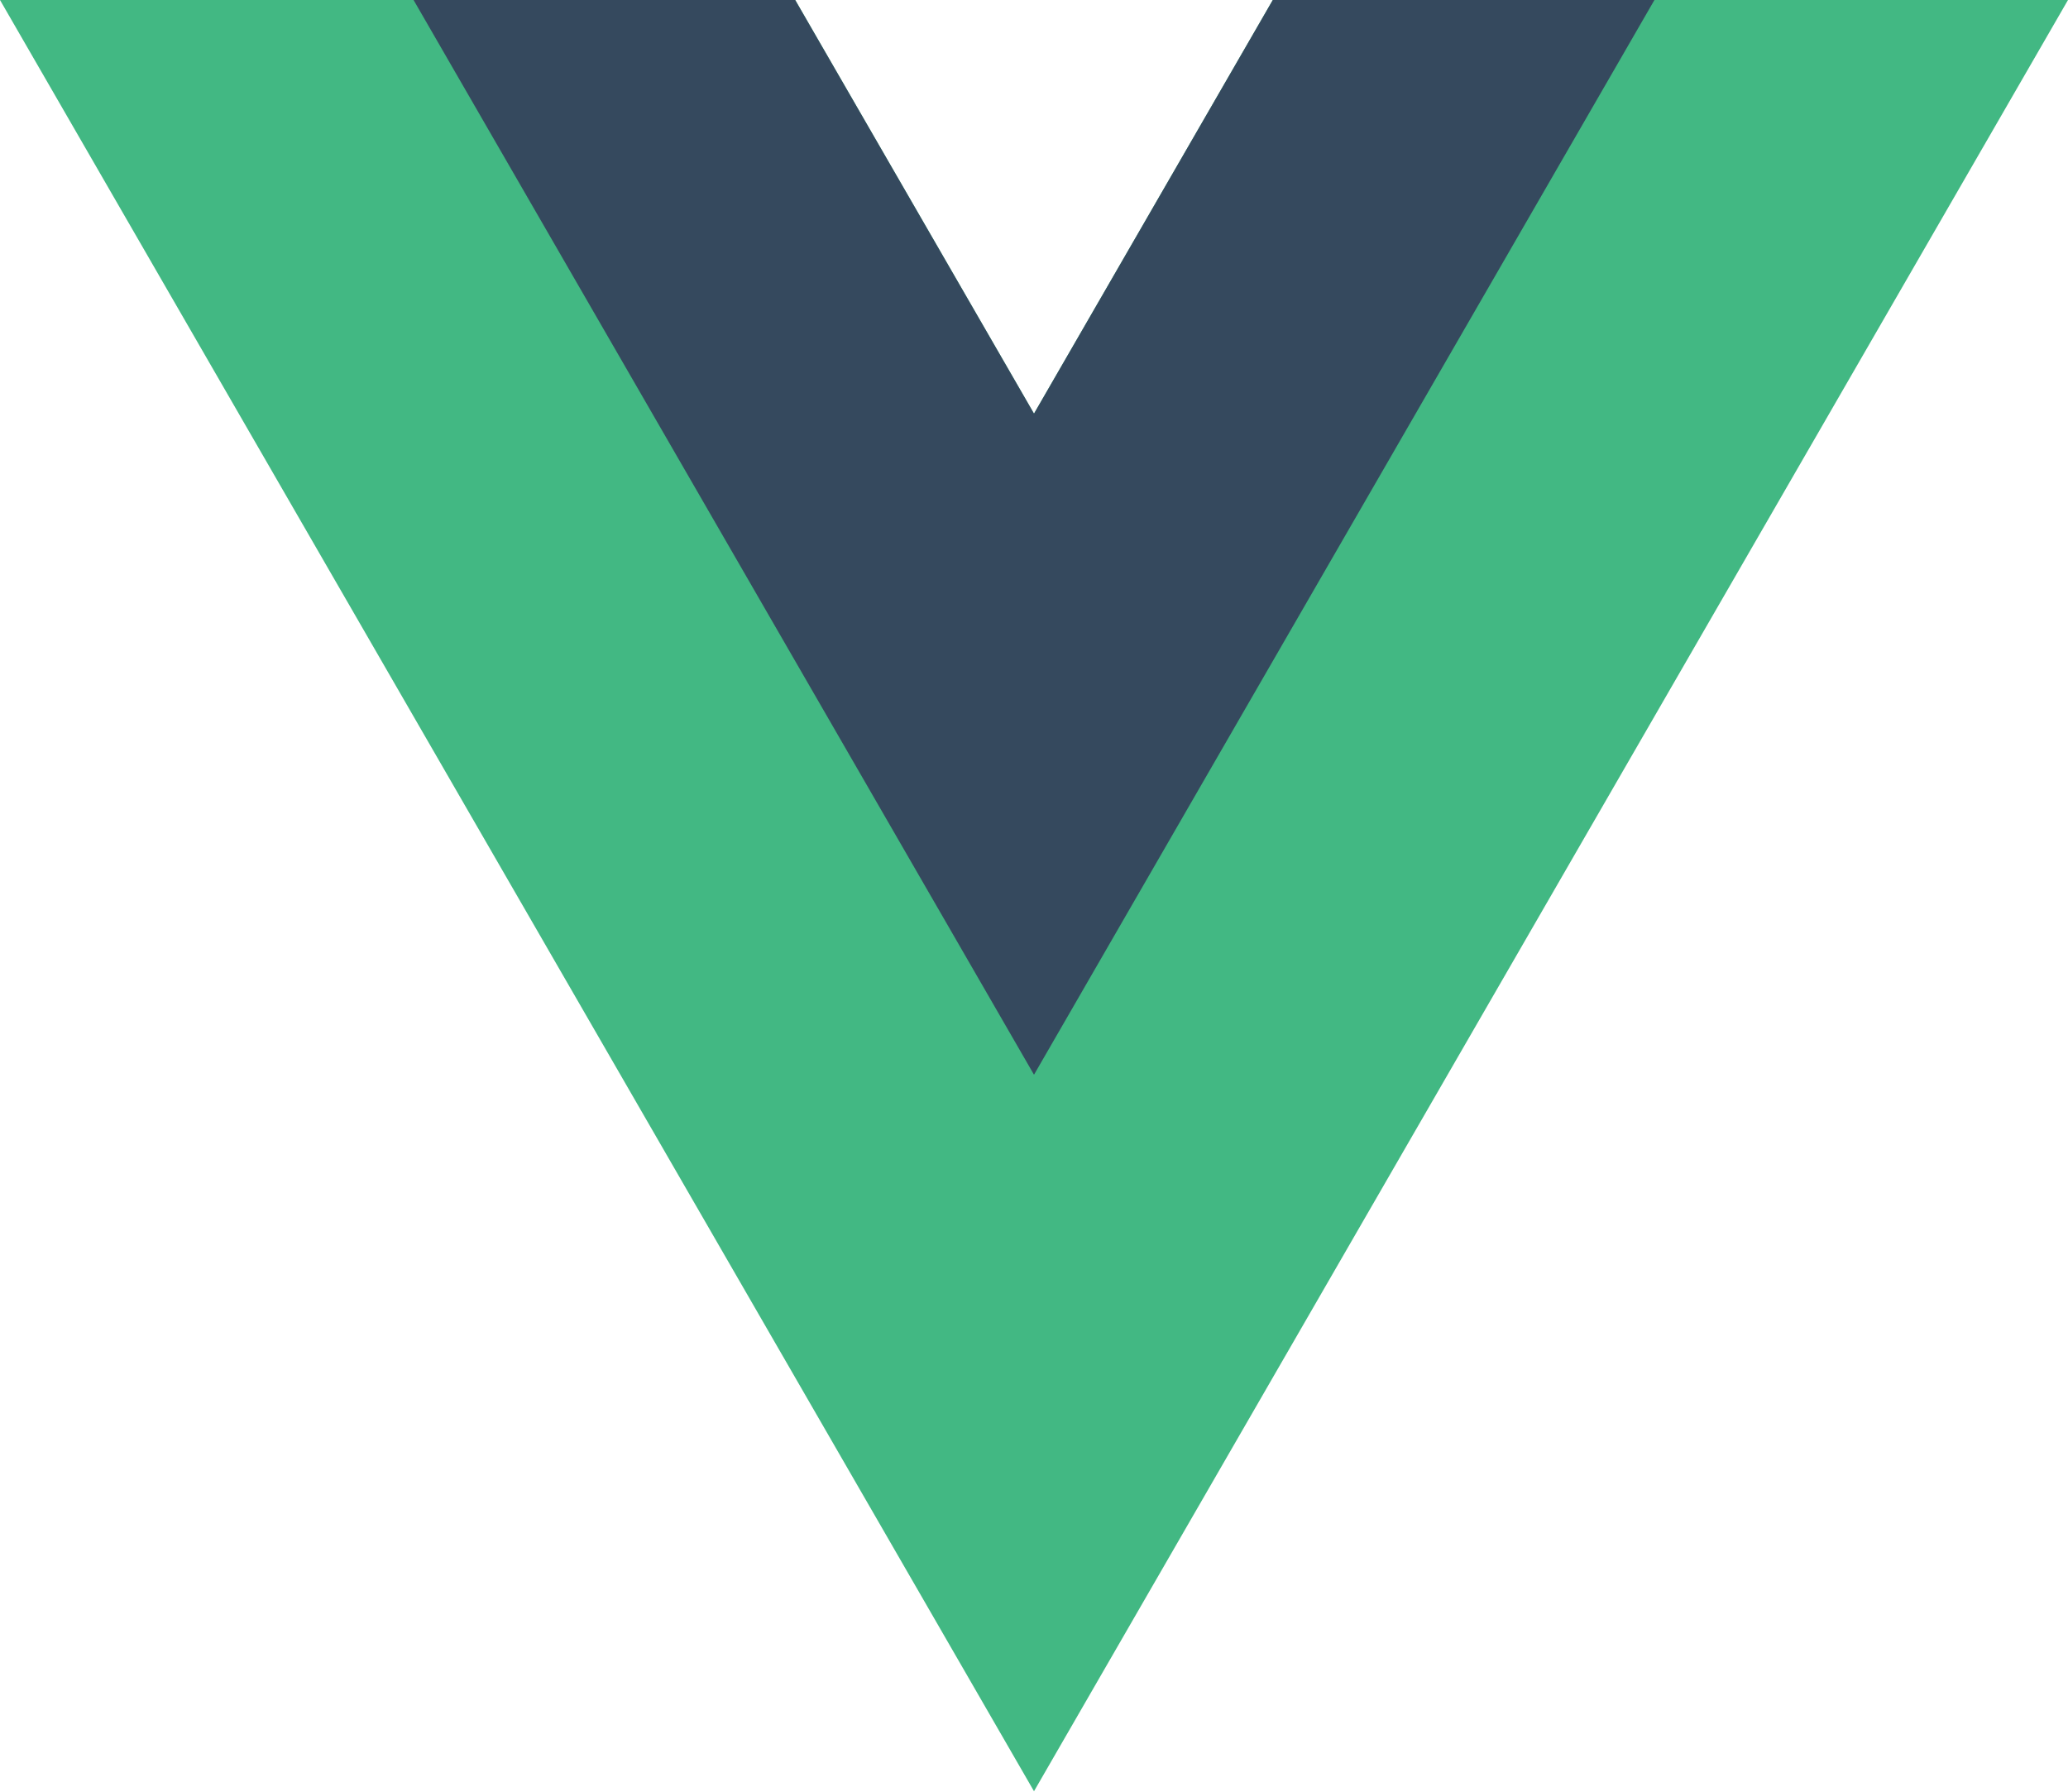
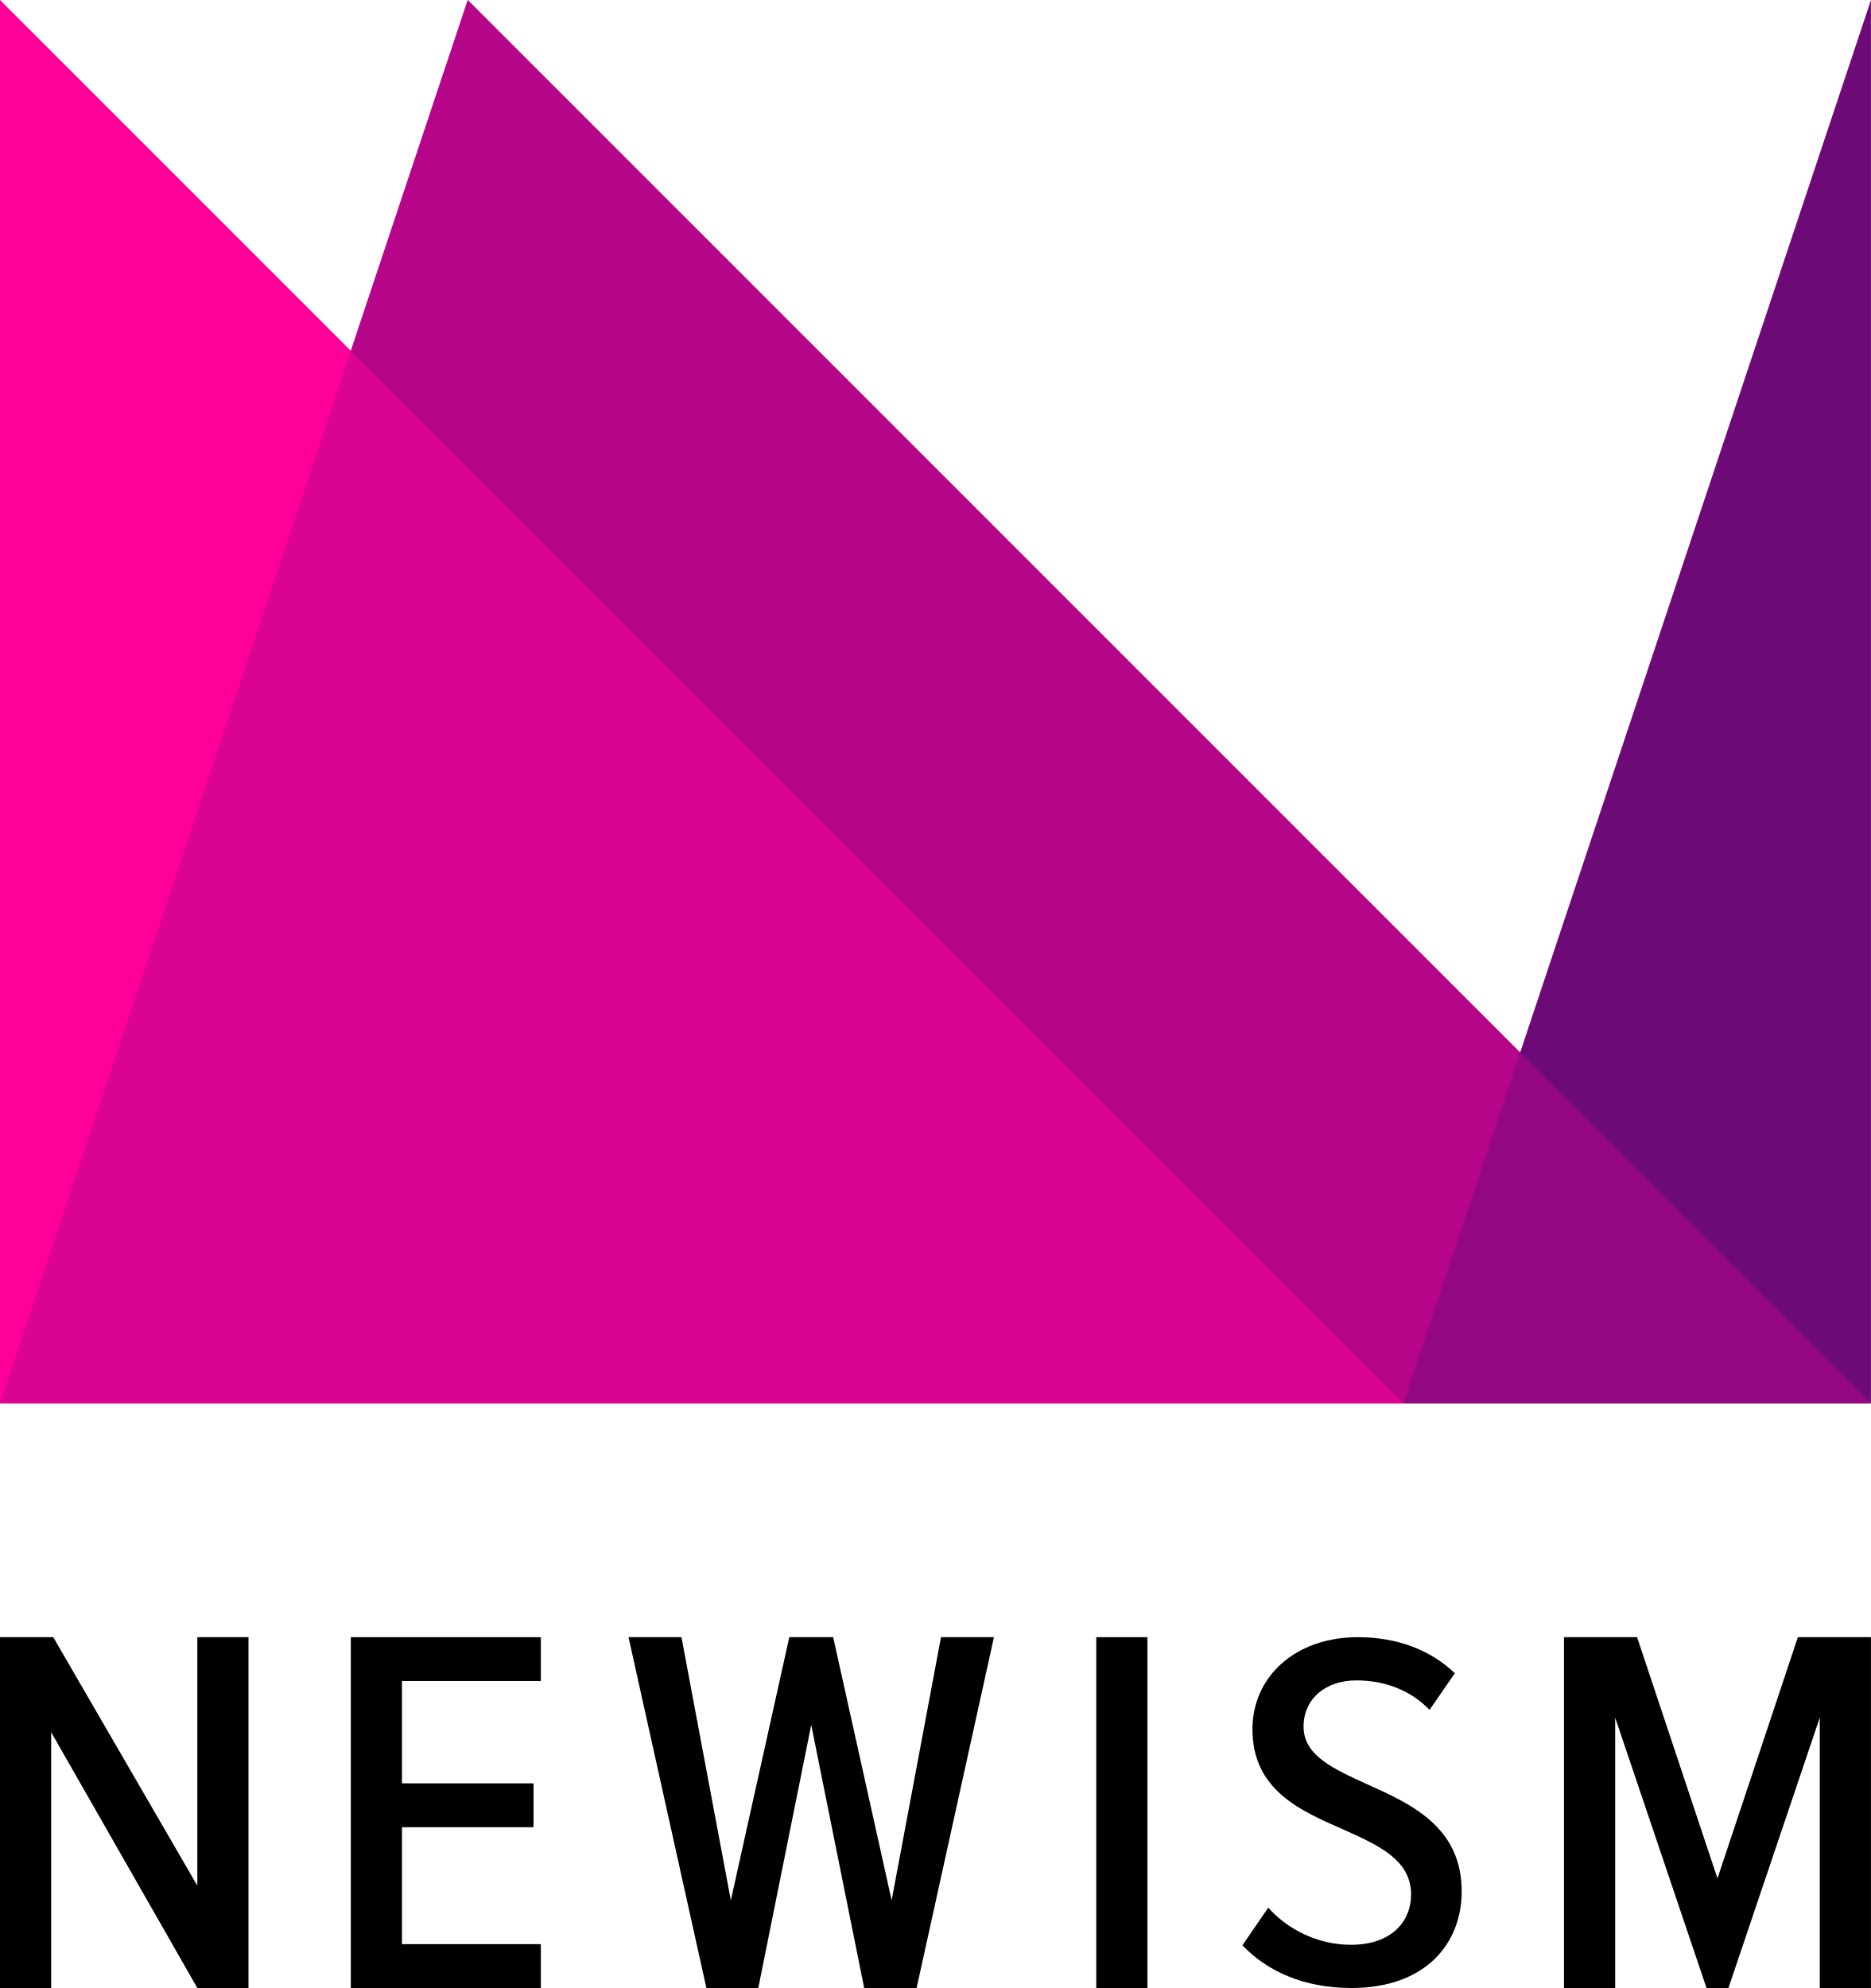
- <svg xmlns="http://www.w3.org/2000/svg" viewBox="0 0 196.32 170.02">
-   <path fill="#42b883" d="M120.83 0L98.16 39.26 75.49 0H0l98.16 170.02L196.32 0h-75.49z" />
-   <path fill="#35495e" d="M120.83 0L98.16 39.26 75.49 0H39.26l58.9 102.01L157.06 0h-36.23z" />
+ <svg xmlns="http://www.w3.org/2000/svg" width="512" height="544" viewBox="0 0 512 544" fill="none">
+   <path d="M128 0L0 384L512 384L128 0Z" fill="#B70589" />
+   <path d="M0 384V0L384 384H0Z" fill="#FF0099" />
+   <path d="M384 384L512 0V384H384Z" fill="#6E0A78" />
+   <path opacity="0.5" d="M128 0L0 384L512 384L128 0Z" fill="#B70589" />
+   <path d="M512 544V448H492L470 514L448 448H428V544H442V470L467 544H473L498 470V544H512Z" fill="black" />
+   <path d="M340 532.313C346.779 539.409 356.731 544 369.856 544C390.048 544 400 531.896 400 517.565C400 499.896 386.154 493.635 374.038 488.209C364.952 484.035 356.731 480.417 356.731 472.487C356.731 464.835 362.788 459.826 371.154 459.826C378.654 459.826 385.865 462.33 391.202 467.896L398.125 457.878C391.635 451.617 382.548 448 371.587 448C354.423 448 342.74 458.852 342.74 473.183C342.74 490.017 356.154 495.583 367.837 500.73C377.5 505.043 386.154 509.078 386.154 518.4C386.154 525.774 380.817 532.174 369.712 532.174C360.337 532.174 352.115 527.722 347.067 522.017L340 532.313Z" fill="black" />
+   <path d="M314 544V448H300V544H314Z" fill="black" />
+   <path d="M250.835 544L272 448H257.511L244 520L228 448H216L200 520L186.489 448H172L193.307 544H207.511L222 472L236.489 544H250.835Z" fill="black" />
+   <path d="M148 544V532H110V500H146V488H110L110 460H148V448H96V544H148Z" fill="black" />
+   <path d="M68 544V448H54V516L14.571 448H0V544H14V474L54 544H68Z" fill="black" />
</svg>
